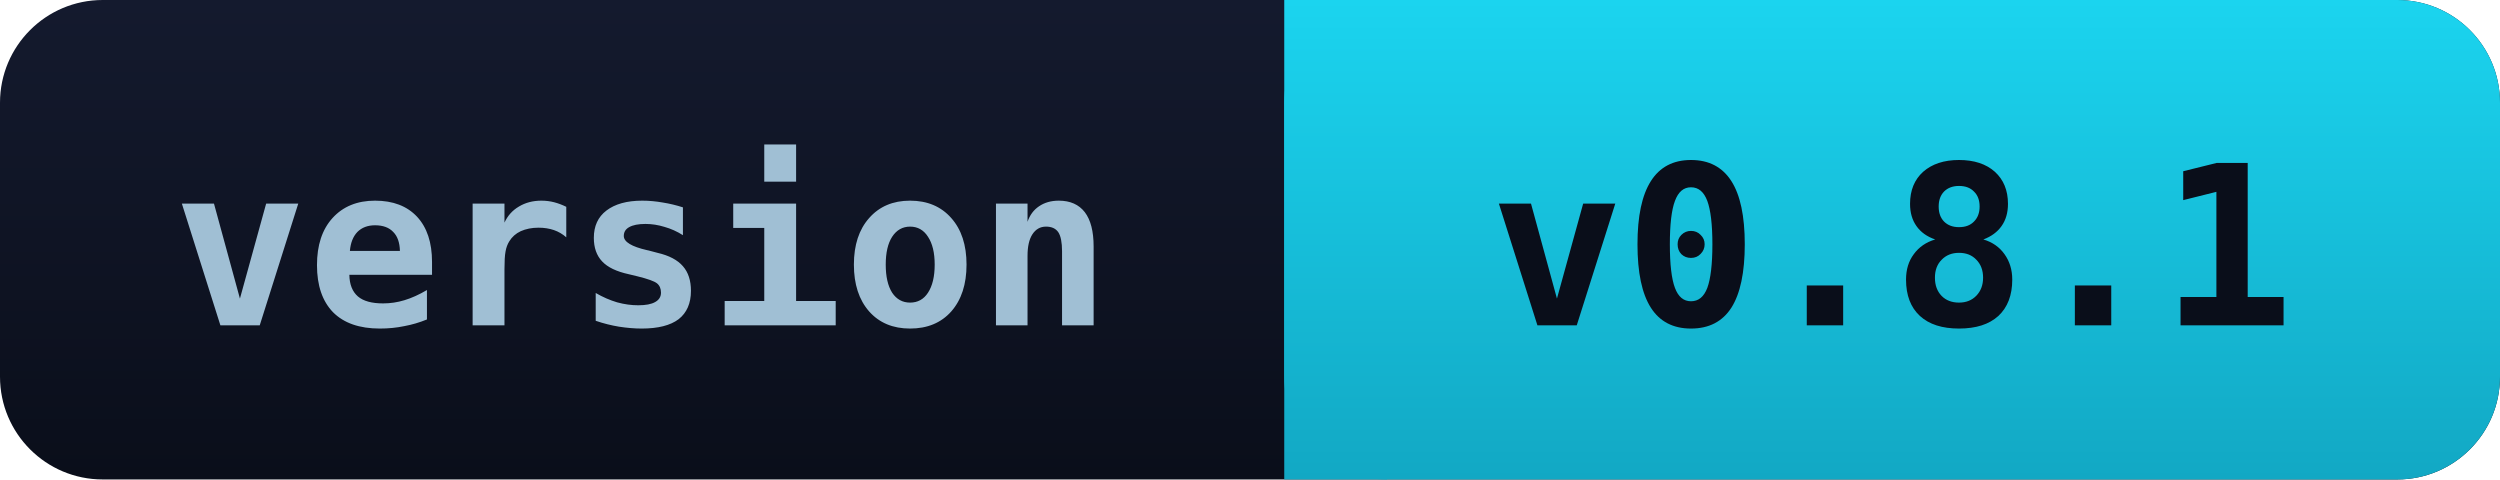
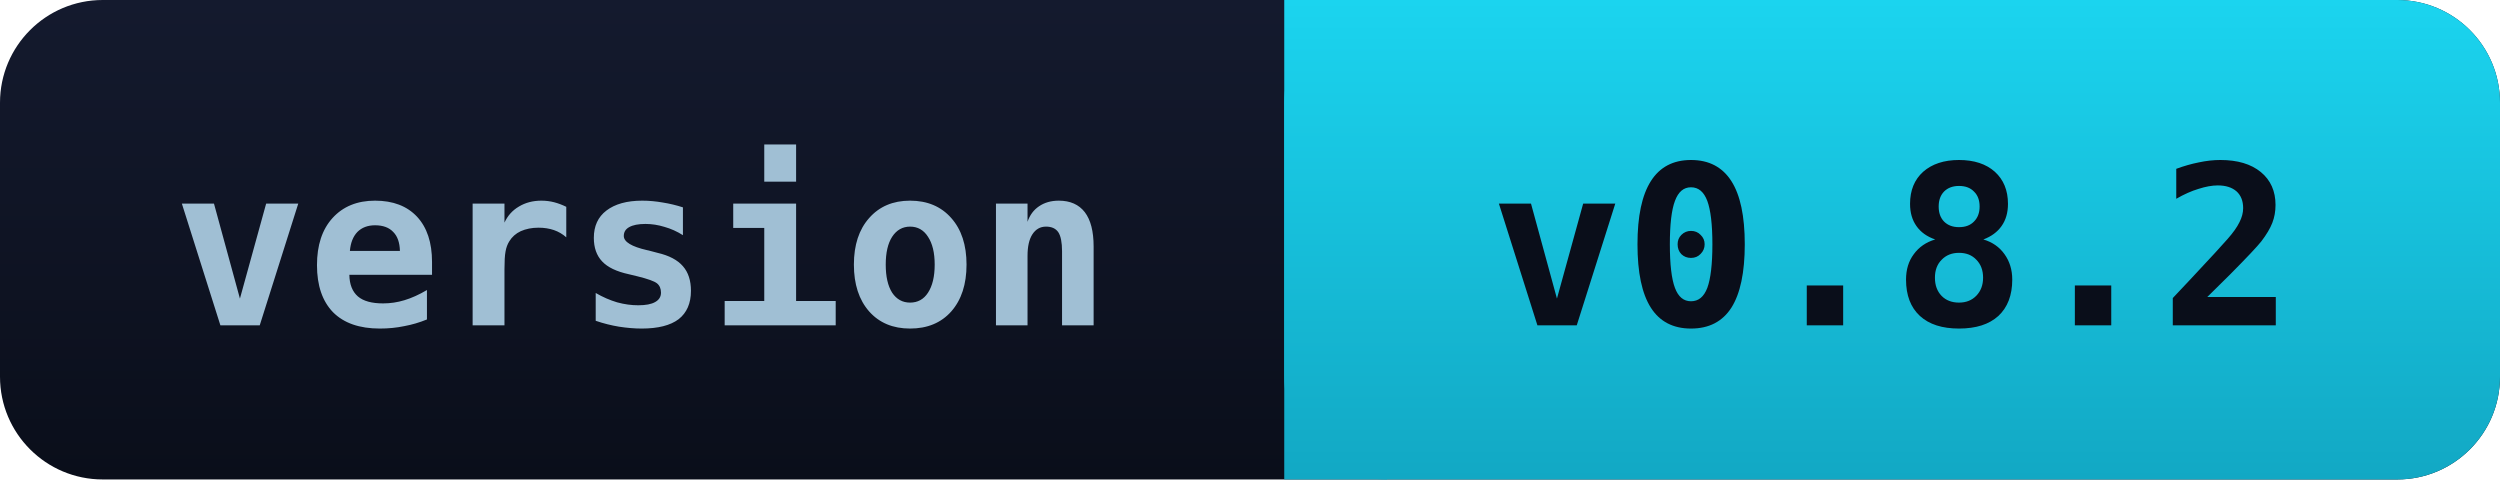
- <svg xmlns="http://www.w3.org/2000/svg" width="146" height="28" role="img" aria-label="version: v0.8.1">
+ <svg xmlns="http://www.w3.org/2000/svg" width="146" height="28" role="img" aria-label="version: v0.8.2">
  <linearGradient id="bg-label" x1="0" y1="0" x2="0" y2="1">
    <stop offset="0" stop-color="#141a2e" />
    <stop offset="1" stop-color="#0a0e1a" />
  </linearGradient>
  <linearGradient id="bg-value" x1="0" y1="0" x2="0" y2="1">
    <stop offset="0" stop-color="#1bd4ef" />
    <stop offset="1" stop-color="#12a8c4" />
  </linearGradient>
  <rect x="0" y="0" width="146" height="28" rx="6" ry="6" fill="url(#bg-label)" />
  <rect x="75" y="0" width="71" height="28" rx="6" ry="6" fill="url(#bg-value)" />
  <rect x="75" y="0" width="6" height="28" fill="url(#bg-value)" />
  <text x="37.5" y="19" font-family="ui-monospace,'SF Mono',Menlo,Consolas,monospace" font-size="13" font-weight="600" fill="#a0bfd4" text-anchor="middle" xml:space="preserve">version</text>
-   <text x="110.5" y="19" font-family="ui-monospace,'SF Mono',Menlo,Consolas,monospace" font-size="13" font-weight="700" fill="#0a0e1a" text-anchor="middle" xml:space="preserve">v0.8.1</text>
+   <text x="110.5" y="19" font-family="ui-monospace,'SF Mono',Menlo,Consolas,monospace" font-size="13" font-weight="700" fill="#0a0e1a" text-anchor="middle" xml:space="preserve">v0.8.2</text>
</svg>
